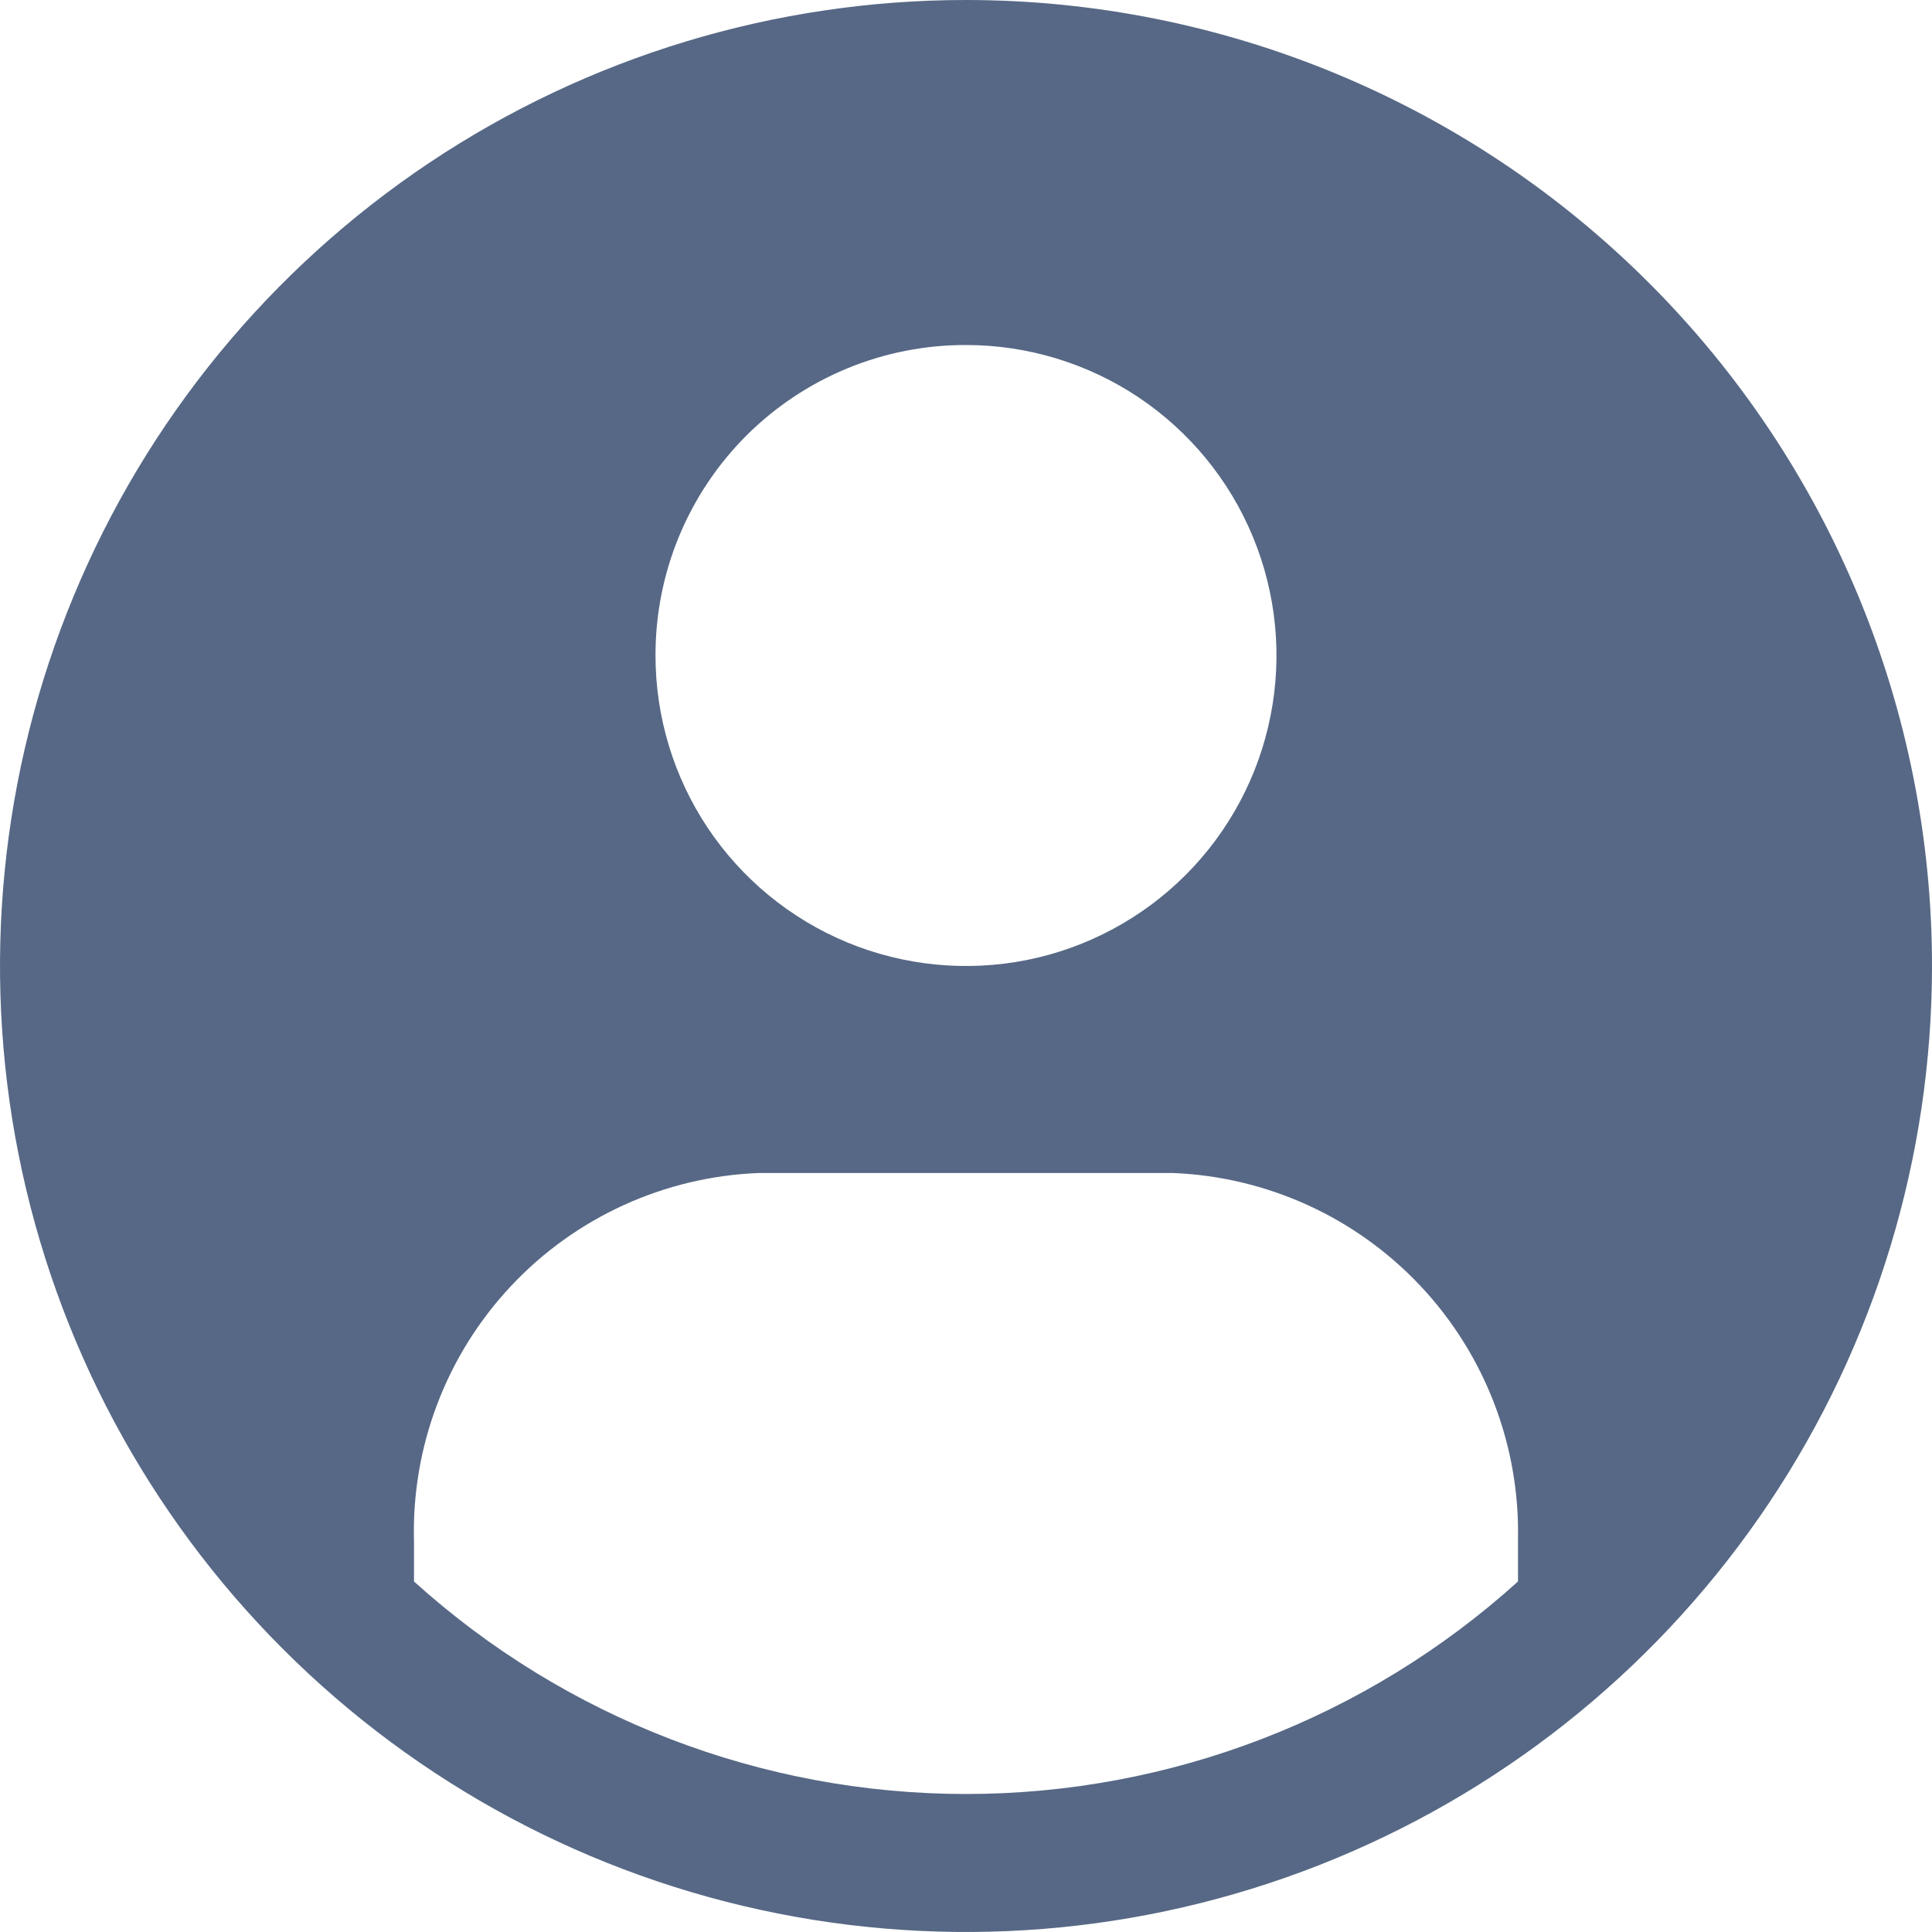
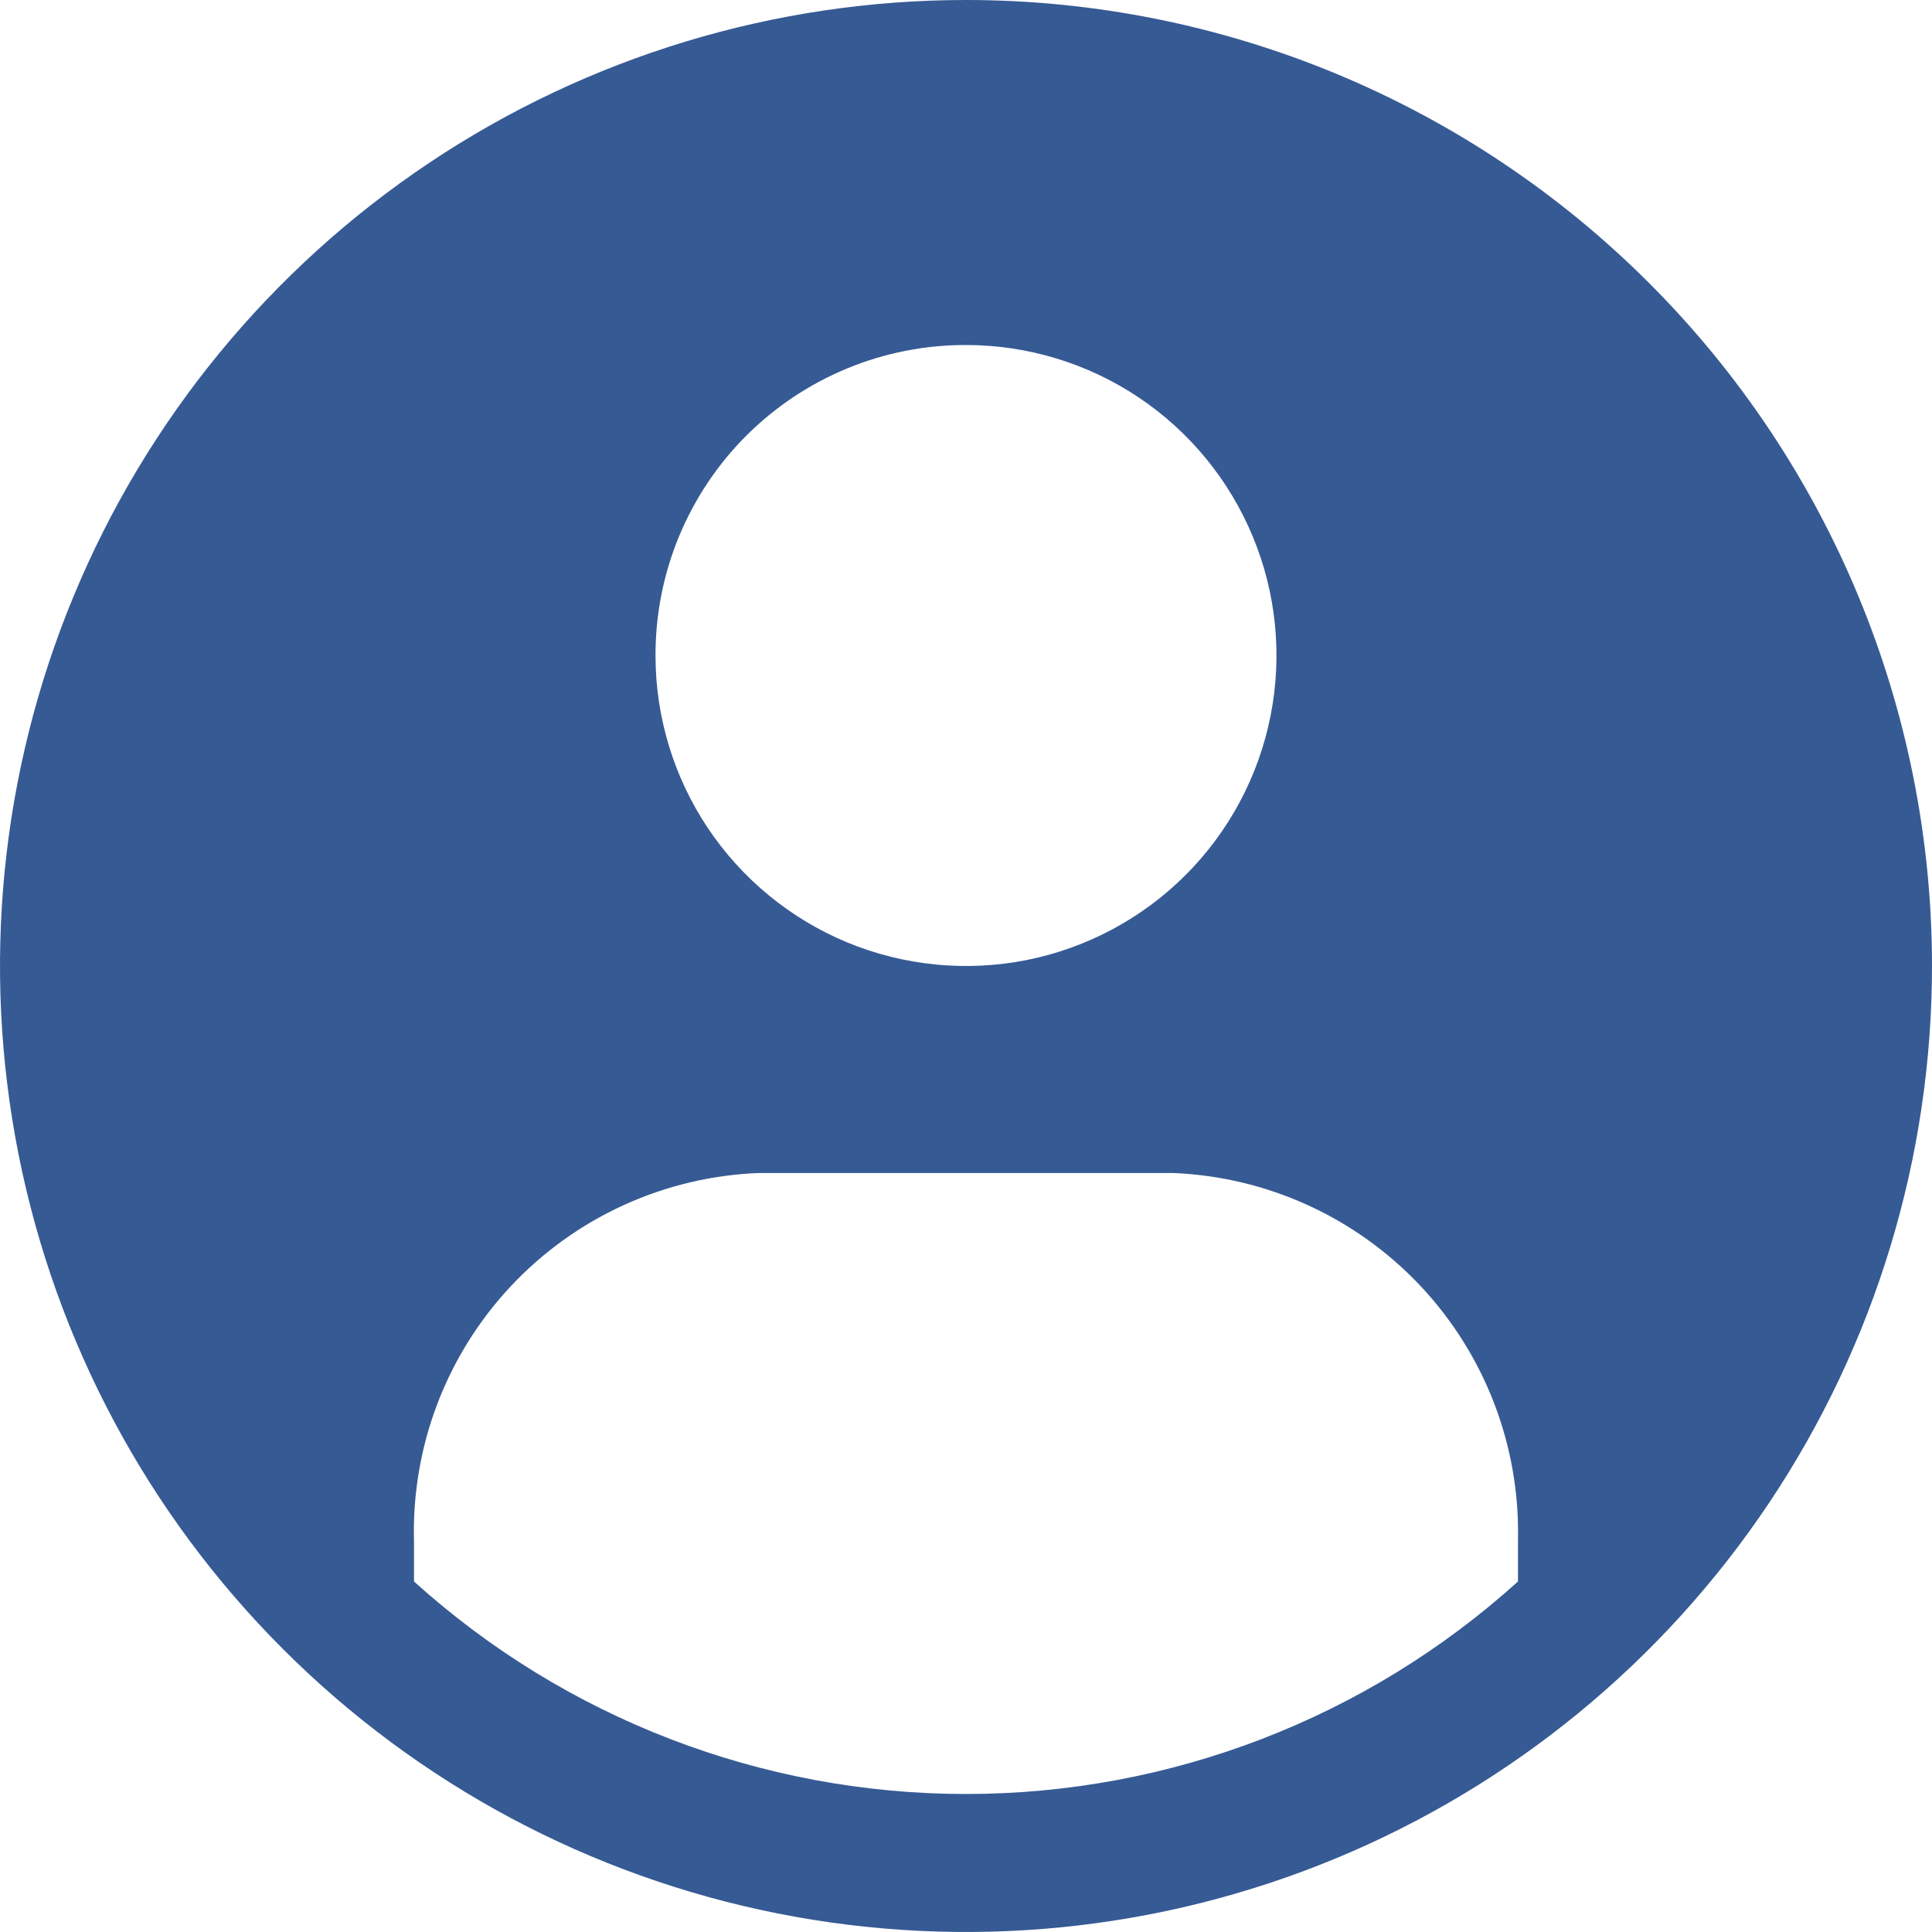
<svg xmlns="http://www.w3.org/2000/svg" width="28" height="28" viewBox="0 0 28 28" fill="none">
-   <path d="M14 0C11.231 0 8.524 0.821 6.222 2.359C3.92 3.898 2.125 6.084 1.066 8.642C0.006 11.201 -0.271 14.015 0.269 16.731C0.809 19.447 2.143 21.942 4.101 23.899C6.058 25.857 8.553 27.191 11.269 27.731C13.985 28.271 16.799 27.994 19.358 26.934C21.916 25.875 24.102 24.08 25.641 21.778C27.179 19.476 28 16.769 28 14C28 10.287 26.525 6.726 23.899 4.101C21.274 1.475 17.713 0 14 0ZM14 5C14.89 5 15.76 5.264 16.5 5.758C17.24 6.253 17.817 6.956 18.157 7.778C18.498 8.6 18.587 9.505 18.413 10.378C18.24 11.251 17.811 12.053 17.182 12.682C16.553 13.311 15.751 13.74 14.878 13.914C14.005 14.087 13.1 13.998 12.278 13.658C11.456 13.317 10.753 12.74 10.258 12C9.764 11.26 9.5 10.39 9.5 9.5C9.499 8.909 9.614 8.323 9.84 7.776C10.066 7.23 10.397 6.733 10.815 6.315C11.233 5.897 11.73 5.566 12.276 5.34C12.823 5.114 13.409 4.999 14 5ZM22 22.92C19.807 24.902 16.956 26 14 26C11.044 26 8.193 24.902 6 22.92V22.34C5.962 20.971 6.466 19.642 7.402 18.642C8.338 17.642 9.631 17.052 11 17H17C18.363 17.055 19.649 17.641 20.584 18.634C21.519 19.627 22.027 20.947 22 22.31V22.92Z" fill="#566885" />
+   <path d="M14 0C11.231 0 8.524 0.821 6.222 2.359C3.92 3.898 2.125 6.084 1.066 8.642C0.006 11.201 -0.271 14.015 0.269 16.731C0.809 19.447 2.143 21.942 4.101 23.899C6.058 25.857 8.553 27.191 11.269 27.731C13.985 28.271 16.799 27.994 19.358 26.934C21.916 25.875 24.102 24.08 25.641 21.778C27.179 19.476 28 16.769 28 14C28 10.287 26.525 6.726 23.899 4.101C21.274 1.475 17.713 0 14 0ZM14 5C14.89 5 15.76 5.264 16.5 5.758C17.24 6.253 17.817 6.956 18.157 7.778C18.498 8.6 18.587 9.505 18.413 10.378C18.24 11.251 17.811 12.053 17.182 12.682C16.553 13.311 15.751 13.74 14.878 13.914C14.005 14.087 13.1 13.998 12.278 13.658C11.456 13.317 10.753 12.74 10.258 12C9.764 11.26 9.5 10.39 9.5 9.5C9.499 8.909 9.614 8.323 9.84 7.776C10.066 7.23 10.397 6.733 10.815 6.315C11.233 5.897 11.73 5.566 12.276 5.34C12.823 5.114 13.409 4.999 14 5ZM22 22.92C19.807 24.902 16.956 26 14 26C11.044 26 8.193 24.902 6 22.92V22.34C5.962 20.971 6.466 19.642 7.402 18.642C8.338 17.642 9.631 17.052 11 17H17C18.363 17.055 19.649 17.641 20.584 18.634C21.519 19.627 22.027 20.947 22 22.31V22.92Z" fill="#365a94" />
</svg>
